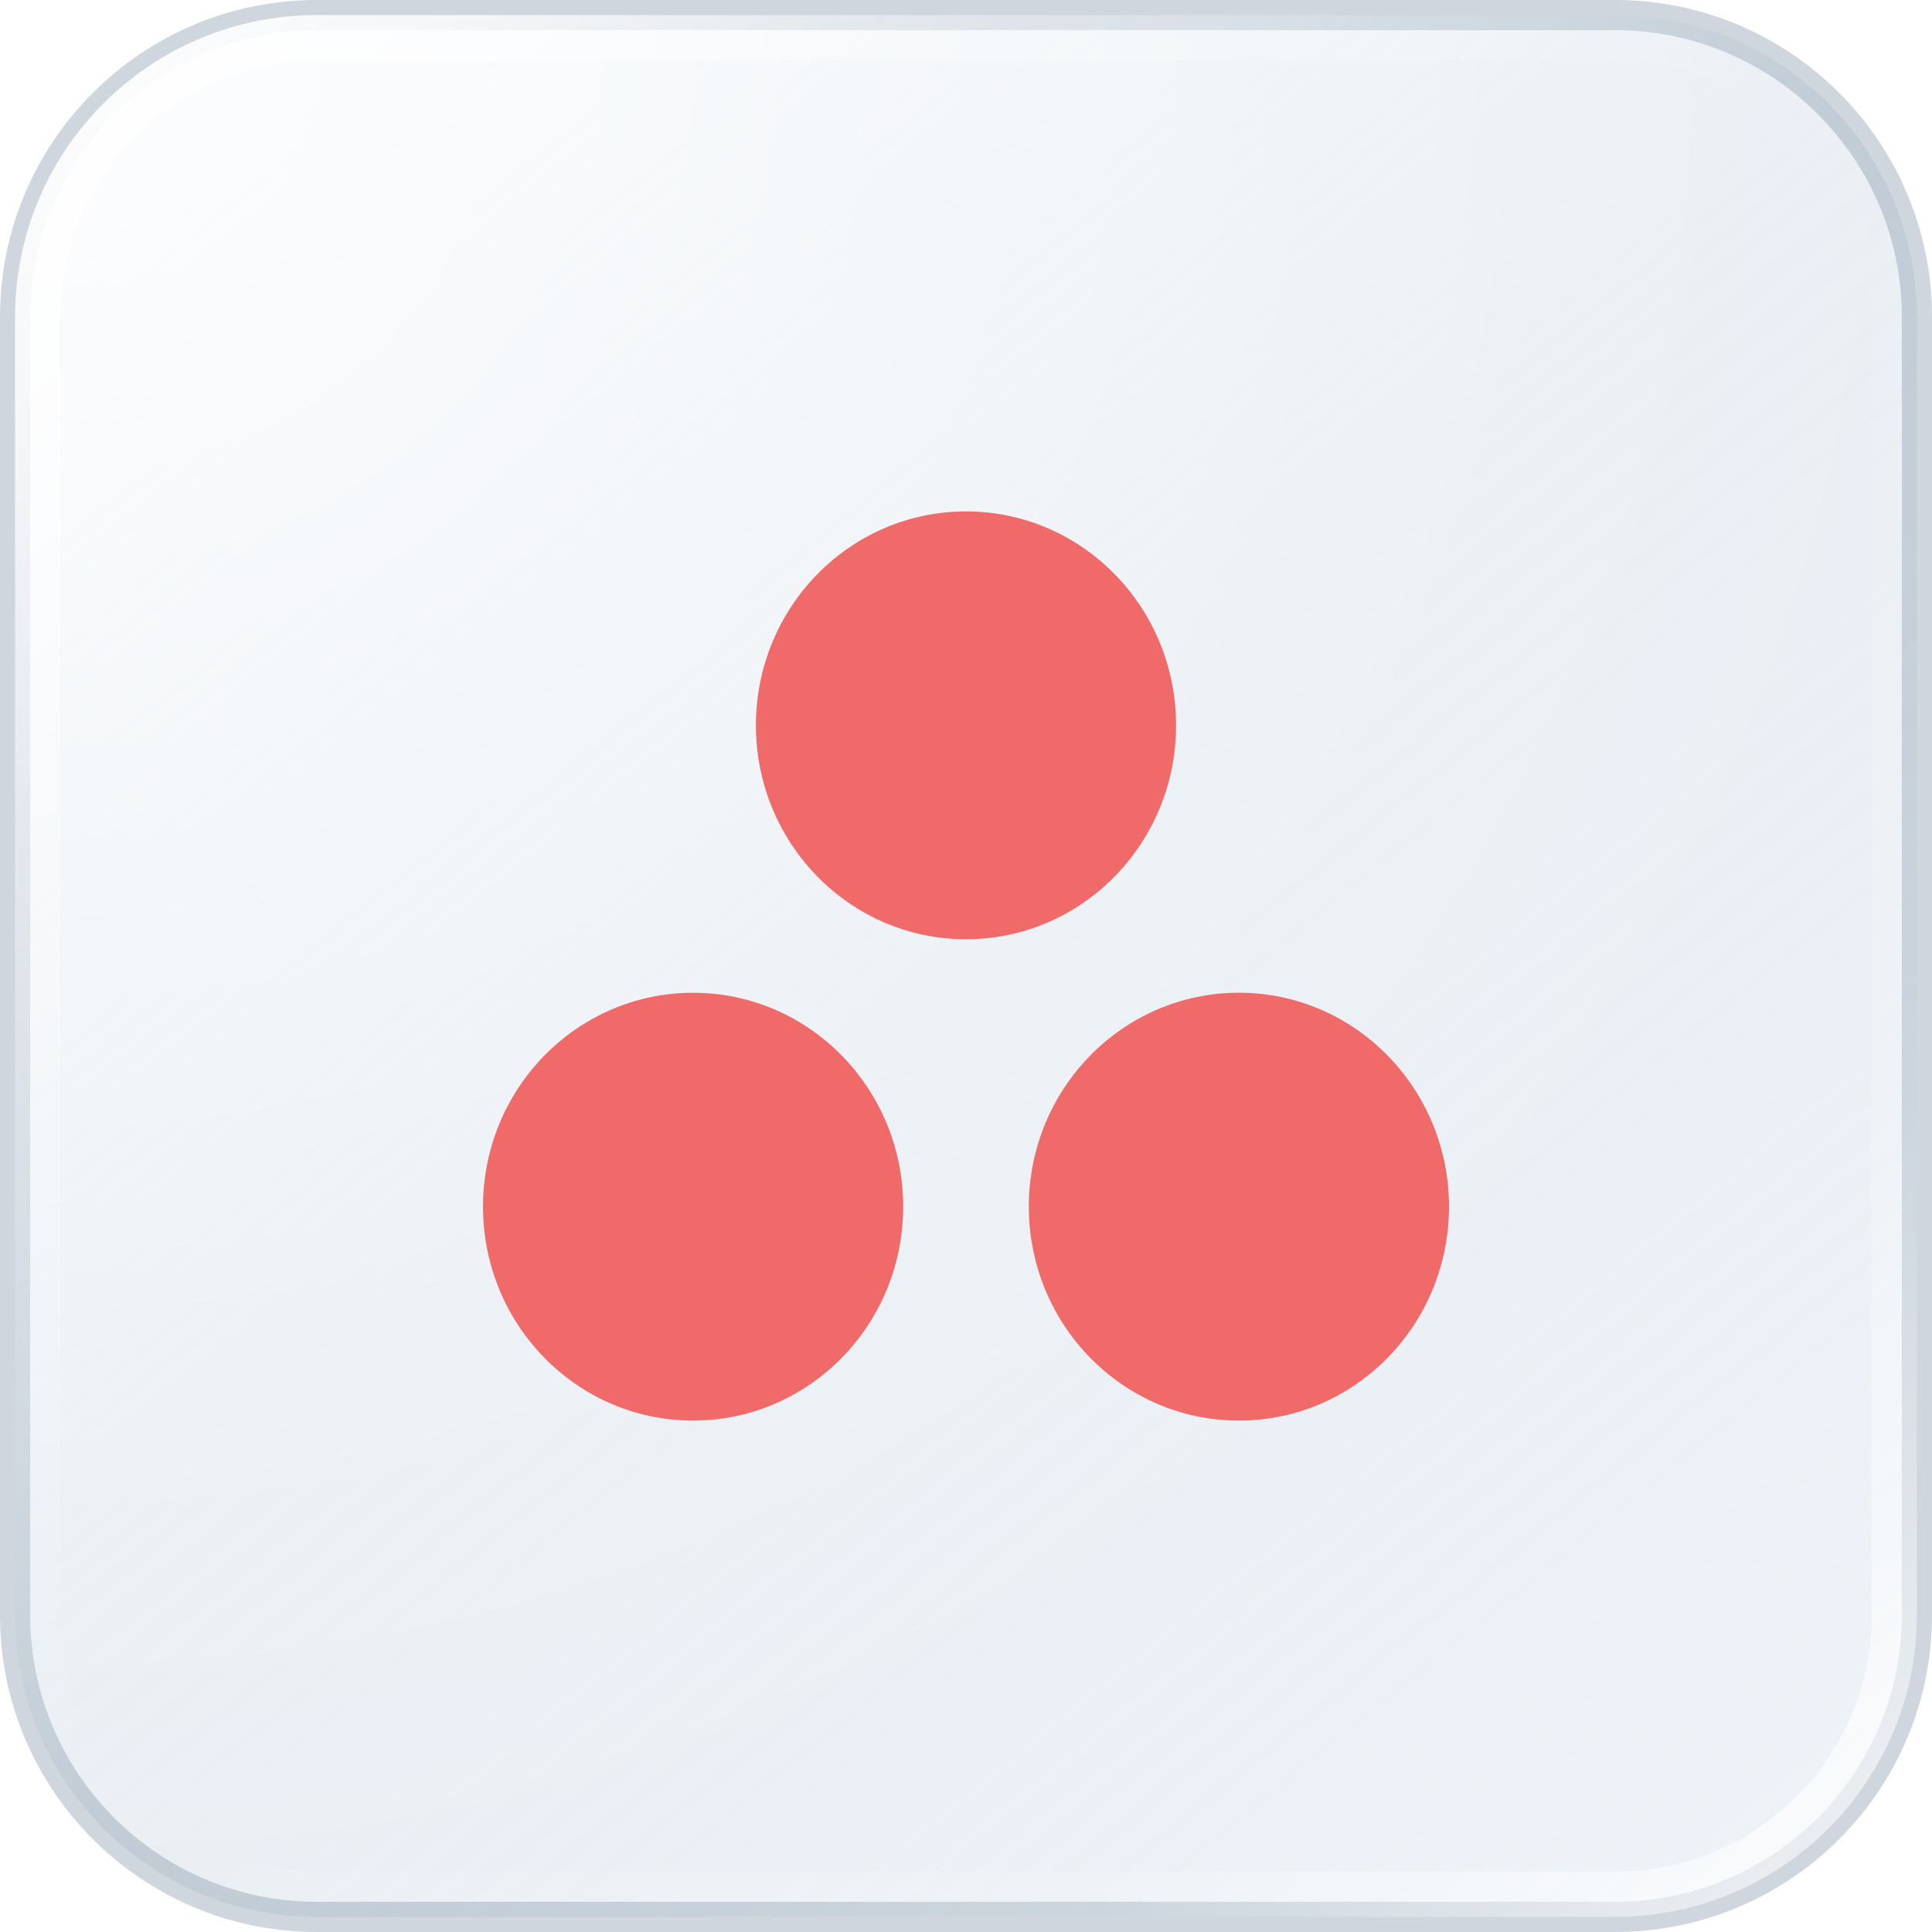
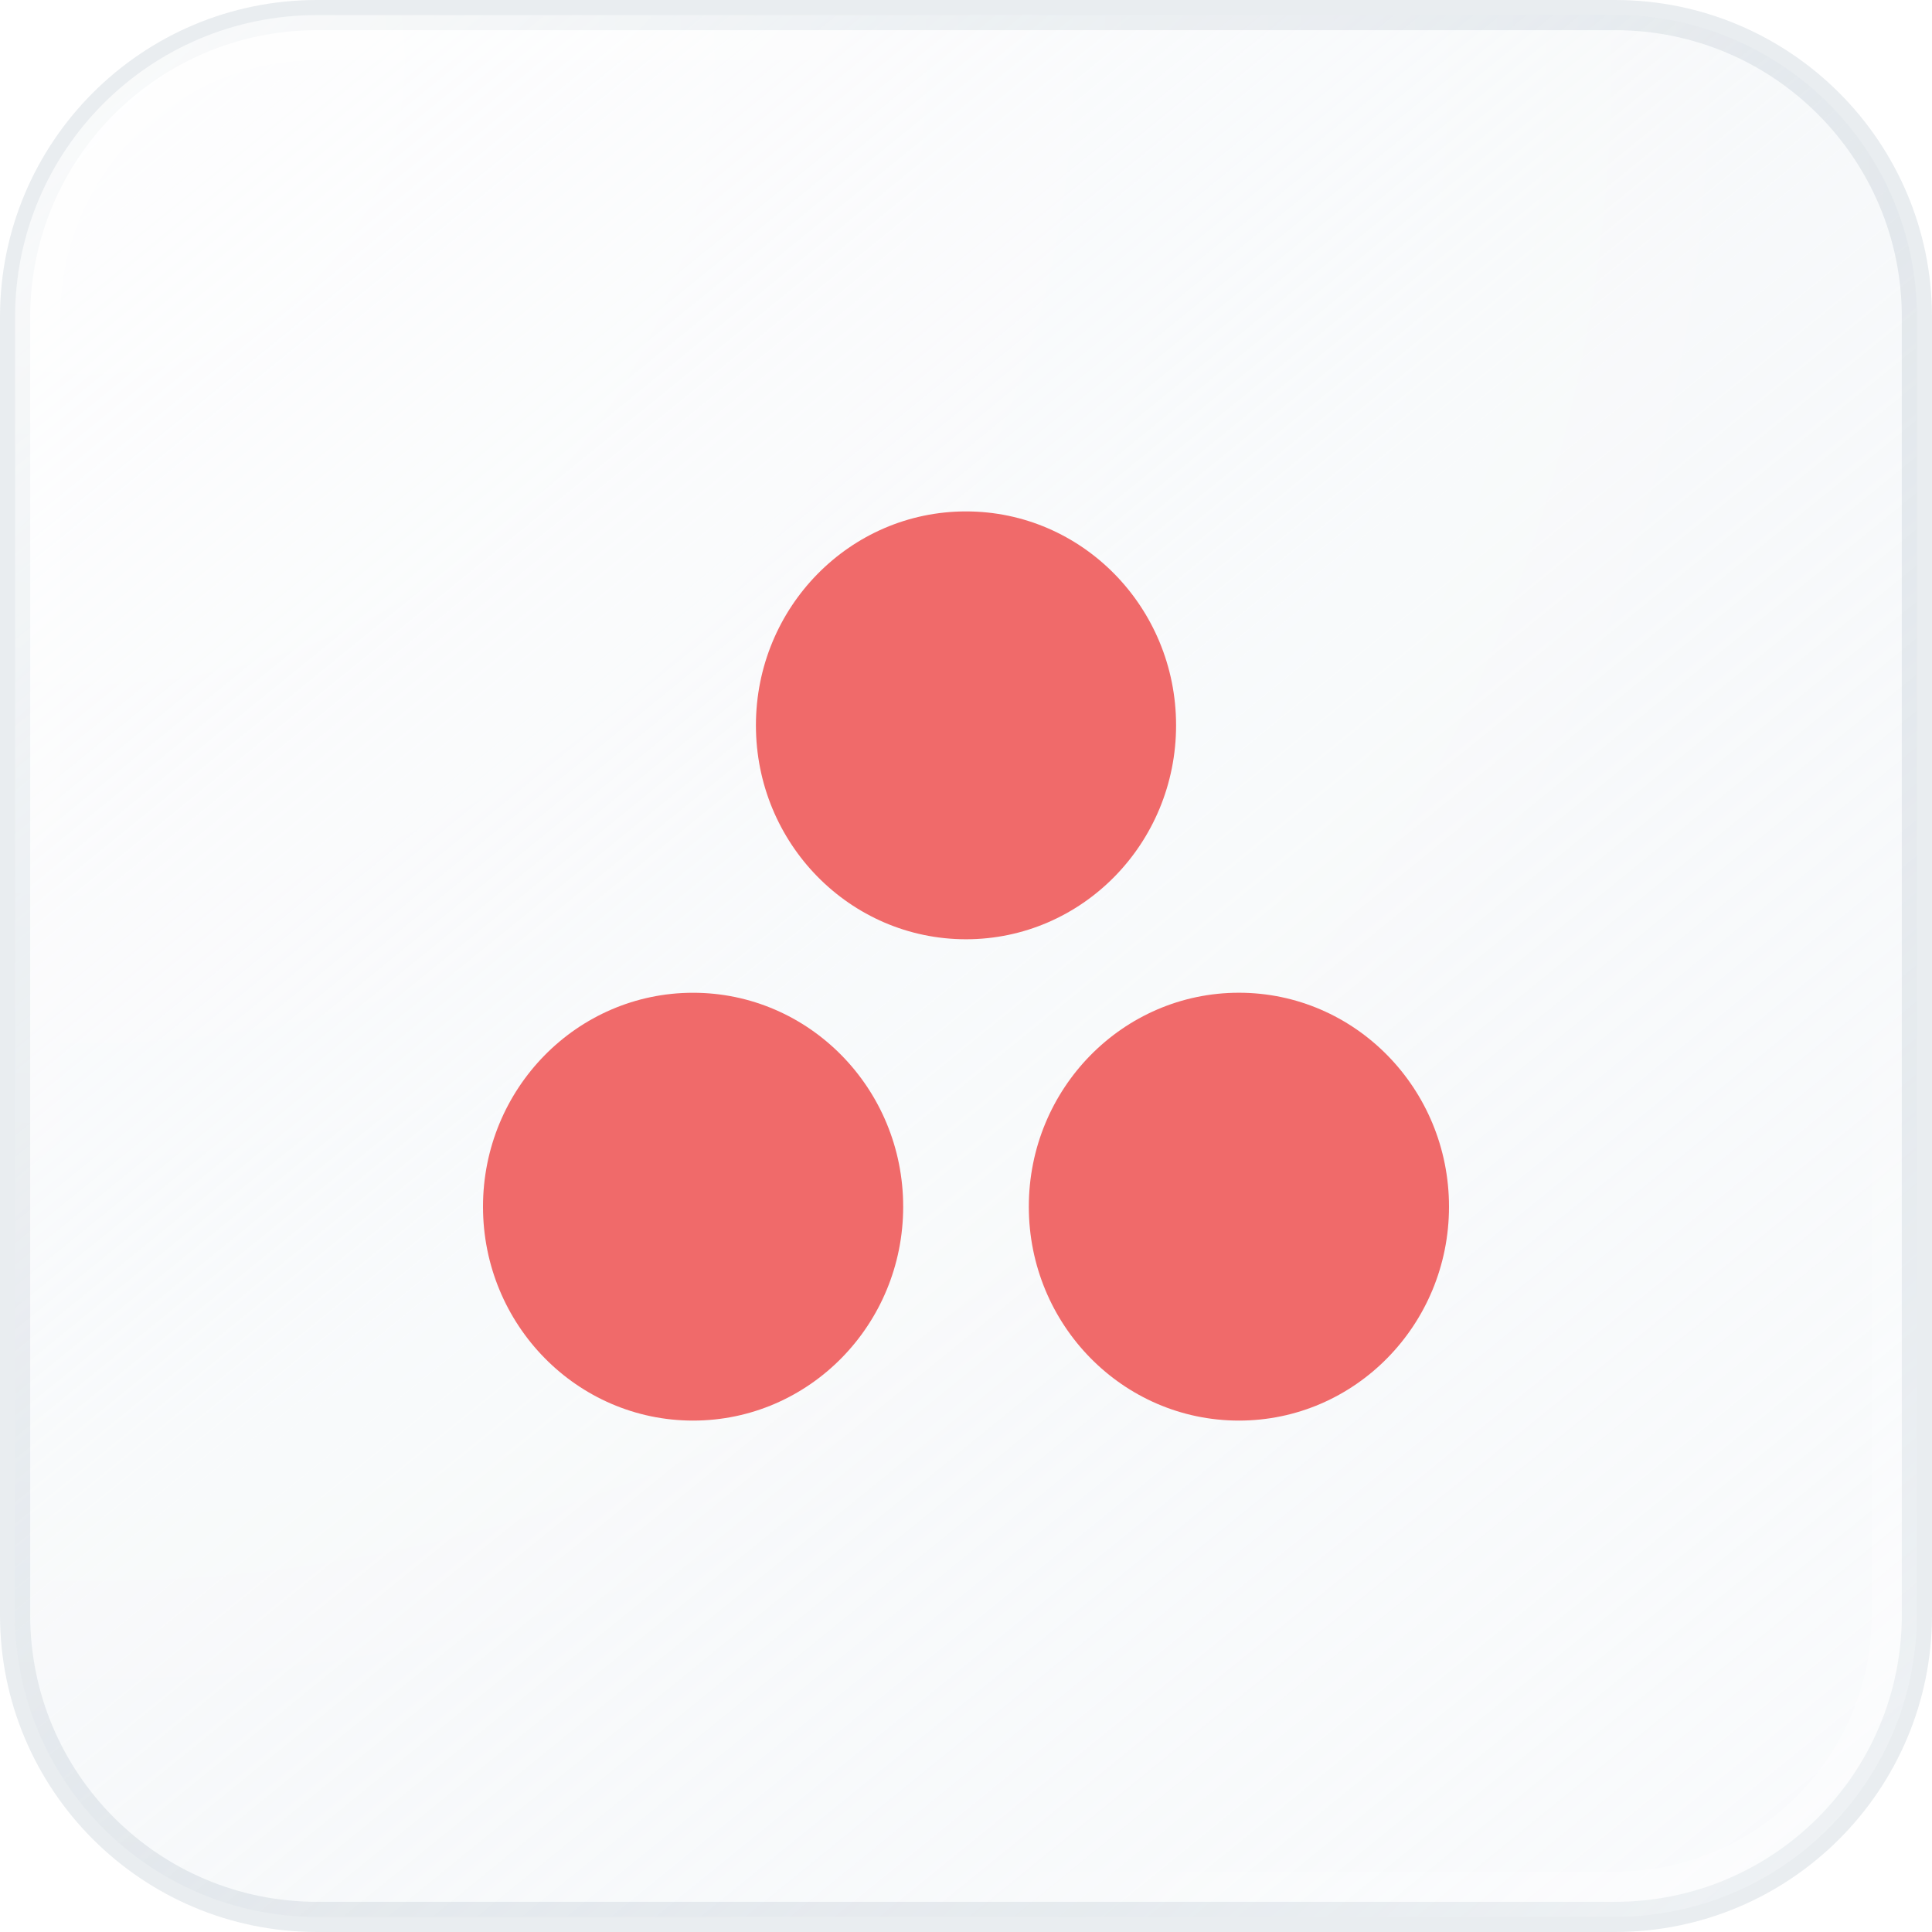
<svg xmlns="http://www.w3.org/2000/svg" viewBox="0 0 64 64" fill="none" color="#374151">
  <g>
    <defs>
      <linearGradient id="asana-app-light-background-surface" x1="6" y1="0" x2="58" y2="64" gradientUnits="userSpaceOnUse">
-         <stop offset="0" stop-color="#F3F7FA" stop-opacity=".82" />
-         <stop offset=".48" stop-color="#DCE5ED" stop-opacity=".64" />
-         <stop offset="1" stop-color="#E8EFF5" stop-opacity=".78" />
+         <stop offset="0" stop-color="#FBFCFD" stop-opacity=".78" />
+         <stop offset=".48" stop-color="#EFF3F6" stop-opacity=".50" />
+         <stop offset="1" stop-color="#F7F9FB" stop-opacity=".68" />
      </linearGradient>
      <radialGradient id="asana-app-light-background-sheen" cx="3" cy="2" r="62" gradientUnits="userSpaceOnUse">
-         <stop stop-color="#FFFFFF" stop-opacity=".64" />
+         <stop stop-color="#FFFFFF" stop-opacity=".45" />
        <stop offset="1" stop-color="#FFFFFF" stop-opacity="0" />
      </radialGradient>
      <linearGradient id="asana-app-light-background-reflection" x1="0" y1="0" x2="64" y2="64" gradientUnits="userSpaceOnUse">
-         <stop stop-color="#FFFFFF" stop-opacity=".98" />
-         <stop offset=".23" stop-color="#FFFFFF" stop-opacity=".25" />
+         <stop stop-color="#FFFFFF" stop-opacity=".64" />
+         <stop offset=".23" stop-color="#FFFFFF" stop-opacity=".12" />
        <stop offset=".5" stop-color="#FFFFFF" stop-opacity="0" />
-         <stop offset=".78" stop-color="#FFFFFF" stop-opacity=".18" />
-         <stop offset="1" stop-color="#FFFFFF" stop-opacity=".8" />
+         <stop offset=".78" stop-color="#FFFFFF" stop-opacity=".08" />
+         <stop offset="1" stop-color="#FFFFFF" stop-opacity=".45" />
      </linearGradient>
    </defs>
-     <rect x=".5" y=".5" width="63" height="63" rx="10" fill="url(#asana-app-light-background-surface)" stroke="#526E86" stroke-opacity=".28" />
+     <rect x=".5" y=".5" width="63" height="63" rx="10" fill="url(#asana-app-light-background-surface)" stroke="#9EADBB" stroke-opacity=".22" />
    <rect x=".5" y=".5" width="63" height="63" rx="10" fill="url(#asana-app-light-background-sheen)" />
    <rect x="1.25" y="1.25" width="61.5" height="61.5" rx="9.25" stroke="url(#asana-app-light-background-reflection)" stroke-width="1.5" />
  </g>
  <defs>
    <clipPath id="asana-app-light-tile">
      <rect x=".5" y=".5" width="63" height="63" rx="10" />
    </clipPath>
  </defs>
  <g clip-path="url(#asana-app-light-tile)">
    <svg fill="none" viewBox="0 0 34 32" x="16.0" y="16.0" width="32.0" height="32.0">
      <path fill-rule="evenodd" clip-rule="evenodd" d="M26.606 16.941C22.522 16.941 19.211 20.312 19.211 24.471C19.211 28.629 22.522 32 26.606 32C30.689 32 34 28.629 34 24.471C34 20.312 30.689 16.941 26.606 16.941ZM7.394 16.942C3.311 16.942 0 20.312 0 24.471C0 28.629 3.311 32 7.394 32C11.478 32 14.789 28.629 14.789 24.471C14.789 20.312 11.478 16.942 7.394 16.942ZM24.394 7.529C24.394 11.688 21.084 15.059 17 15.059C12.916 15.059 9.606 11.688 9.606 7.529C9.606 3.371 12.916 0 17 0C21.084 0 24.394 3.371 24.394 7.529Z" fill="#F06A6A" />
    </svg>
  </g>
</svg>
